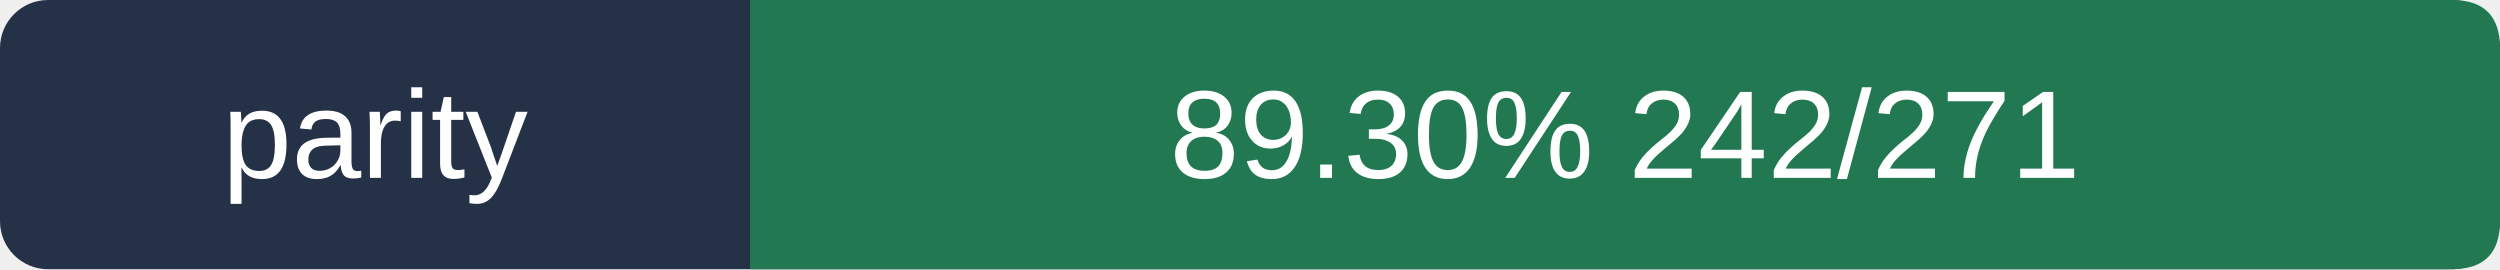
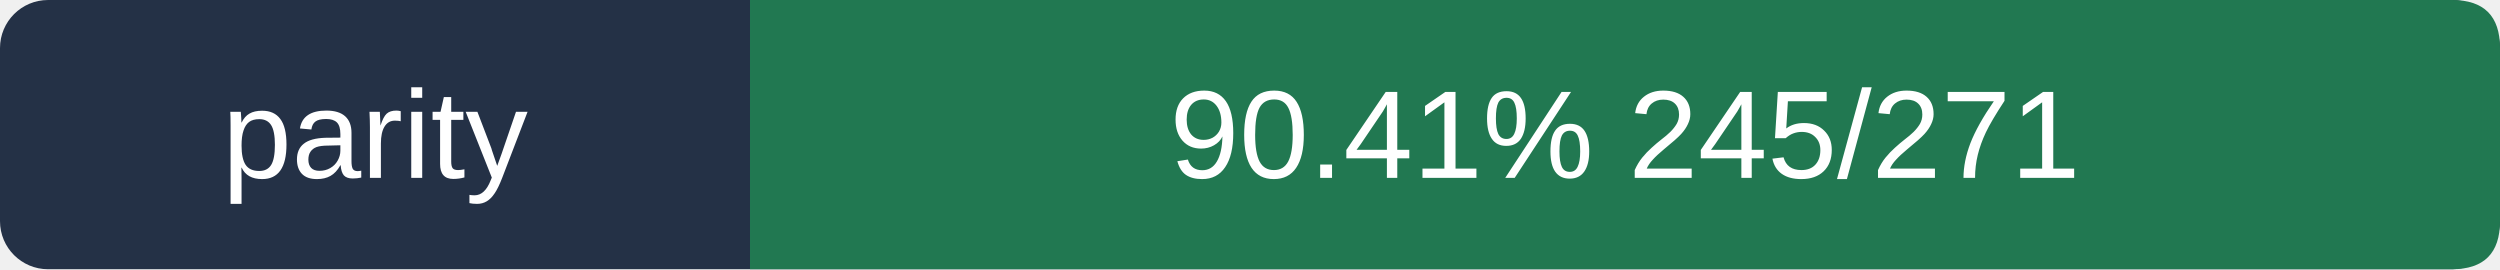
- <svg xmlns="http://www.w3.org/2000/svg" viewBox="0 0 260 28" width="260" height="28" role="img" aria-label="parity 89.30%  242/271">
+ <svg xmlns="http://www.w3.org/2000/svg" viewBox="0 0 260 28" width="260" height="28" role="img" aria-label="parity 90.41%  245/271">
  <rect width="260" height="28" rx="5" fill="#243146" />
  <path d="M78 0 H255 Q260 0 260 5 V23 Q260 28 255 28 H78Z" fill="#217851" />
  <g fill="#ffffff" font-size="13" font-family="Arial,sans-serif">
    <text x="39.0" y="18.5" text-anchor="middle">parity</text>
-     <text x="169.0" y="18.5" text-anchor="middle">89.30%  242/271</text>
+     <text x="169.0" y="18.5" text-anchor="middle">90.41%  245/271</text>
  </g>
</svg>
